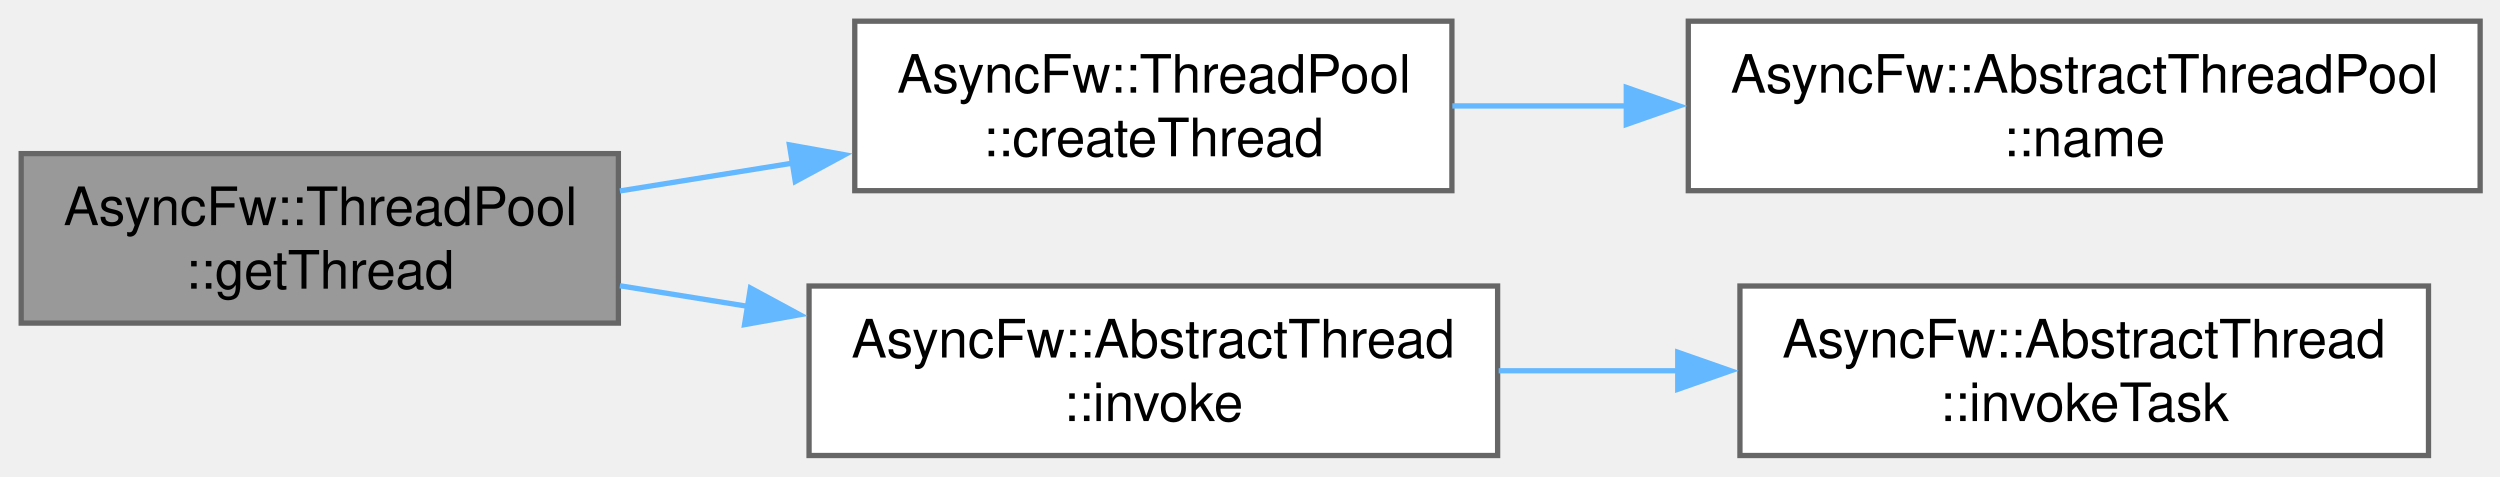
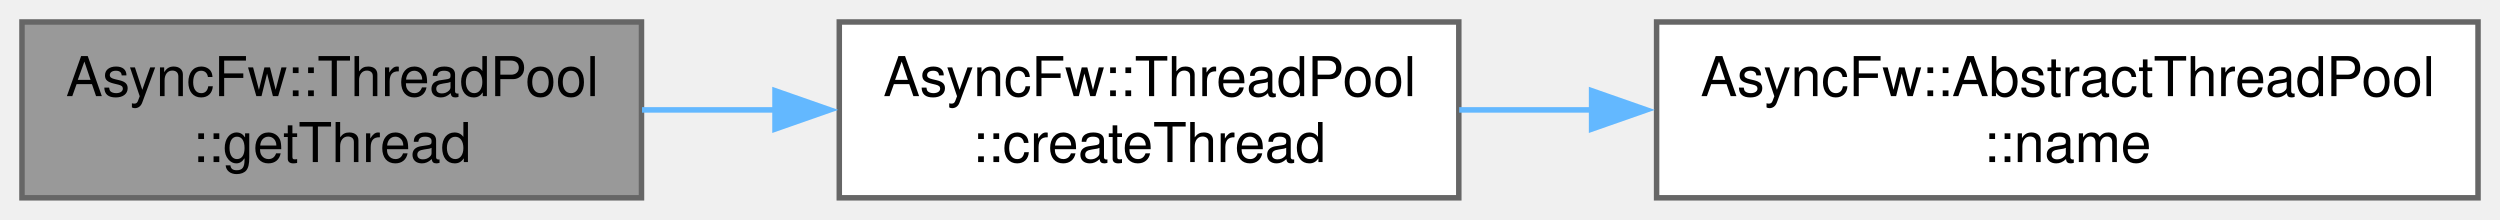
- <svg xmlns="http://www.w3.org/2000/svg" xmlns:xlink="http://www.w3.org/1999/xlink" width="472pt" height="90pt" viewBox="0.00 0.00 472.00 90.00">
-   <g id="graph0" class="graph" transform="scale(1 1) rotate(0) translate(4 86)">
+ <svg xmlns="http://www.w3.org/2000/svg" xmlns:xlink="http://www.w3.org/1999/xlink" width="455pt" height="40pt" viewBox="0.00 0.00 455.00 40.00">
+   <g id="graph0" class="graph" transform="scale(1 1) rotate(0) translate(4 36)">
    <g id="Node000001" class="node">
      <g id="a_Node000001">
        <a xlink:title="Selects and returns the least loaded thread from the pool for task distribution.">
-           <polygon fill="#999999" stroke="#666666" points="112.75,-57 0,-57 0,-25 112.75,-25 112.75,-57" />
-           <text xml:space="preserve" text-anchor="start" x="8" y="-43.5" font-family="Helvetica,sans-Serif" font-size="10.00">AsyncFw::ThreadPool</text>
-           <text xml:space="preserve" text-anchor="middle" x="56.38" y="-31.5" font-family="Helvetica,sans-Serif" font-size="10.00">::getThread</text>
+           <polygon fill="#999999" stroke="#666666" points="112.75,-32 0,-32 0,0 112.75,0 112.75,-32" />
+           <text xml:space="preserve" text-anchor="start" x="8" y="-18.5" font-family="Helvetica,sans-Serif" font-size="10.00">AsyncFw::ThreadPool</text>
+           <text xml:space="preserve" text-anchor="middle" x="56.38" y="-6.5" font-family="Helvetica,sans-Serif" font-size="10.00">::getThread</text>
        </a>
      </g>
    </g>
    <g id="Node000002" class="node">
      <g id="a_Node000002">
        <a xlink:href="classAsyncFw_1_1ThreadPool.html#a0acb73f190e29a68ff2bfc1eb6c66a52" target="_top" xlink:title="Spawns a new managed worker thread.">
-           <polygon fill="white" stroke="#666666" points="270.12,-82 157.38,-82 157.38,-50 270.12,-50 270.12,-82" />
-           <text xml:space="preserve" text-anchor="start" x="165.38" y="-68.5" font-family="Helvetica,sans-Serif" font-size="10.00">AsyncFw::ThreadPool</text>
-           <text xml:space="preserve" text-anchor="middle" x="213.75" y="-56.5" font-family="Helvetica,sans-Serif" font-size="10.00">::createThread</text>
+           <polygon fill="white" stroke="#666666" points="261.5,-32 148.75,-32 148.75,0 261.5,0 261.5,-32" />
+           <text xml:space="preserve" text-anchor="start" x="156.75" y="-18.5" font-family="Helvetica,sans-Serif" font-size="10.00">AsyncFw::ThreadPool</text>
+           <text xml:space="preserve" text-anchor="middle" x="205.12" y="-6.5" font-family="Helvetica,sans-Serif" font-size="10.00">::createThread</text>
        </a>
      </g>
    </g>
    <g id="edge1_Node000001_Node000002" class="edge">
      <g id="a_edge1_Node000001_Node000002">
        <a xlink:title=" ">
-           <path fill="none" stroke="#63b8ff" d="M113.03,-49.95C123.63,-51.66 134.82,-53.46 145.73,-55.22" />
-           <polygon fill="#63b8ff" stroke="#63b8ff" points="145.04,-58.65 155.47,-56.78 146.15,-51.74 145.04,-58.65" />
-         </a>
-       </g>
-     </g>
-     <g id="Node000004" class="node">
-       <g id="a_Node000004">
-         <a xlink:href="classAsyncFw_1_1AbstractThread.html#af1382b21117f049a9ab7063017d7fae6" target="_top" xlink:title="Runs a function in a managed thread.">
-           <polygon fill="white" stroke="#666666" points="278.75,-32 148.75,-32 148.75,0 278.75,0 278.75,-32" />
-           <text xml:space="preserve" text-anchor="start" x="156.75" y="-18.5" font-family="Helvetica,sans-Serif" font-size="10.00">AsyncFw::AbstractThread</text>
-           <text xml:space="preserve" text-anchor="middle" x="213.75" y="-6.5" font-family="Helvetica,sans-Serif" font-size="10.00">::invoke</text>
-         </a>
-       </g>
-     </g>
-     <g id="edge3_Node000001_Node000004" class="edge">
-       <g id="a_edge3_Node000001_Node000004">
-         <a xlink:title=" ">
-           <path fill="none" stroke="#63b8ff" d="M113.03,-32.05C120.93,-30.77 129.17,-29.45 137.37,-28.13" />
-           <polygon fill="#63b8ff" stroke="#63b8ff" points="137.68,-31.62 147,-26.58 136.57,-24.71 137.68,-31.62" />
+           <path fill="none" stroke="#63b8ff" d="M112.85,-16C120.8,-16 129.04,-16 137.18,-16" />
+           <polygon fill="#63b8ff" stroke="#63b8ff" points="137.05,-19.5 147.05,-16 137.05,-12.5 137.05,-19.5" />
        </a>
      </g>
    </g>
    <g id="Node000003" class="node">
      <g id="a_Node000003">
        <a xlink:href="classAsyncFw_1_1AbstractThreadPool.html#ac312e723c2e0fa3e4cc18e518853bdf2" target="_top" xlink:title="Returns the identifier name of the thread pool.">
-           <polygon fill="white" stroke="#666666" points="464.25,-82 314.75,-82 314.75,-50 464.25,-50 464.25,-82" />
-           <text xml:space="preserve" text-anchor="start" x="322.75" y="-68.5" font-family="Helvetica,sans-Serif" font-size="10.00">AsyncFw::AbstractThreadPool</text>
-           <text xml:space="preserve" text-anchor="middle" x="389.5" y="-56.5" font-family="Helvetica,sans-Serif" font-size="10.00">::name</text>
+           <polygon fill="white" stroke="#666666" points="447,-32 297.5,-32 297.5,0 447,0 447,-32" />
+           <text xml:space="preserve" text-anchor="start" x="305.5" y="-18.5" font-family="Helvetica,sans-Serif" font-size="10.00">AsyncFw::AbstractThreadPool</text>
+           <text xml:space="preserve" text-anchor="middle" x="372.25" y="-6.5" font-family="Helvetica,sans-Serif" font-size="10.00">::name</text>
        </a>
      </g>
    </g>
    <g id="edge2_Node000002_Node000003" class="edge">
      <g id="a_edge2_Node000002_Node000003">
        <a xlink:title=" ">
-           <path fill="none" stroke="#63b8ff" d="M270.2,-66C280.78,-66 292.08,-66 303.33,-66" />
-           <polygon fill="#63b8ff" stroke="#63b8ff" points="303.04,-69.5 313.04,-66 303.04,-62.5 303.04,-69.5" />
-         </a>
-       </g>
-     </g>
-     <g id="Node000005" class="node">
-       <g id="a_Node000005">
-         <a xlink:href="classAsyncFw_1_1AbstractThread.html#abe96e6b2a1de041f0d25390a6b77e50a" target="_top" xlink:title="Runs a task in a managed thread.">
-           <polygon fill="white" stroke="#666666" points="454.5,-32 324.5,-32 324.5,0 454.5,0 454.5,-32" />
-           <text xml:space="preserve" text-anchor="start" x="332.5" y="-18.5" font-family="Helvetica,sans-Serif" font-size="10.00">AsyncFw::AbstractThread</text>
-           <text xml:space="preserve" text-anchor="middle" x="389.5" y="-6.5" font-family="Helvetica,sans-Serif" font-size="10.00">::invokeTask</text>
-         </a>
-       </g>
-     </g>
-     <g id="edge4_Node000004_Node000005" class="edge">
-       <g id="a_edge4_Node000004_Node000005">
-         <a xlink:title=" ">
-           <path fill="none" stroke="#63b8ff" d="M278.95,-16C290.05,-16 301.67,-16 313.03,-16" />
-           <polygon fill="#63b8ff" stroke="#63b8ff" points="312.76,-19.5 322.76,-16 312.76,-12.5 312.76,-19.5" />
+           <path fill="none" stroke="#63b8ff" d="M261.57,-16C269.43,-16 277.65,-16 285.92,-16" />
+           <polygon fill="#63b8ff" stroke="#63b8ff" points="285.67,-19.5 295.67,-16 285.67,-12.5 285.67,-19.5" />
        </a>
      </g>
    </g>
  </g>
</svg>
